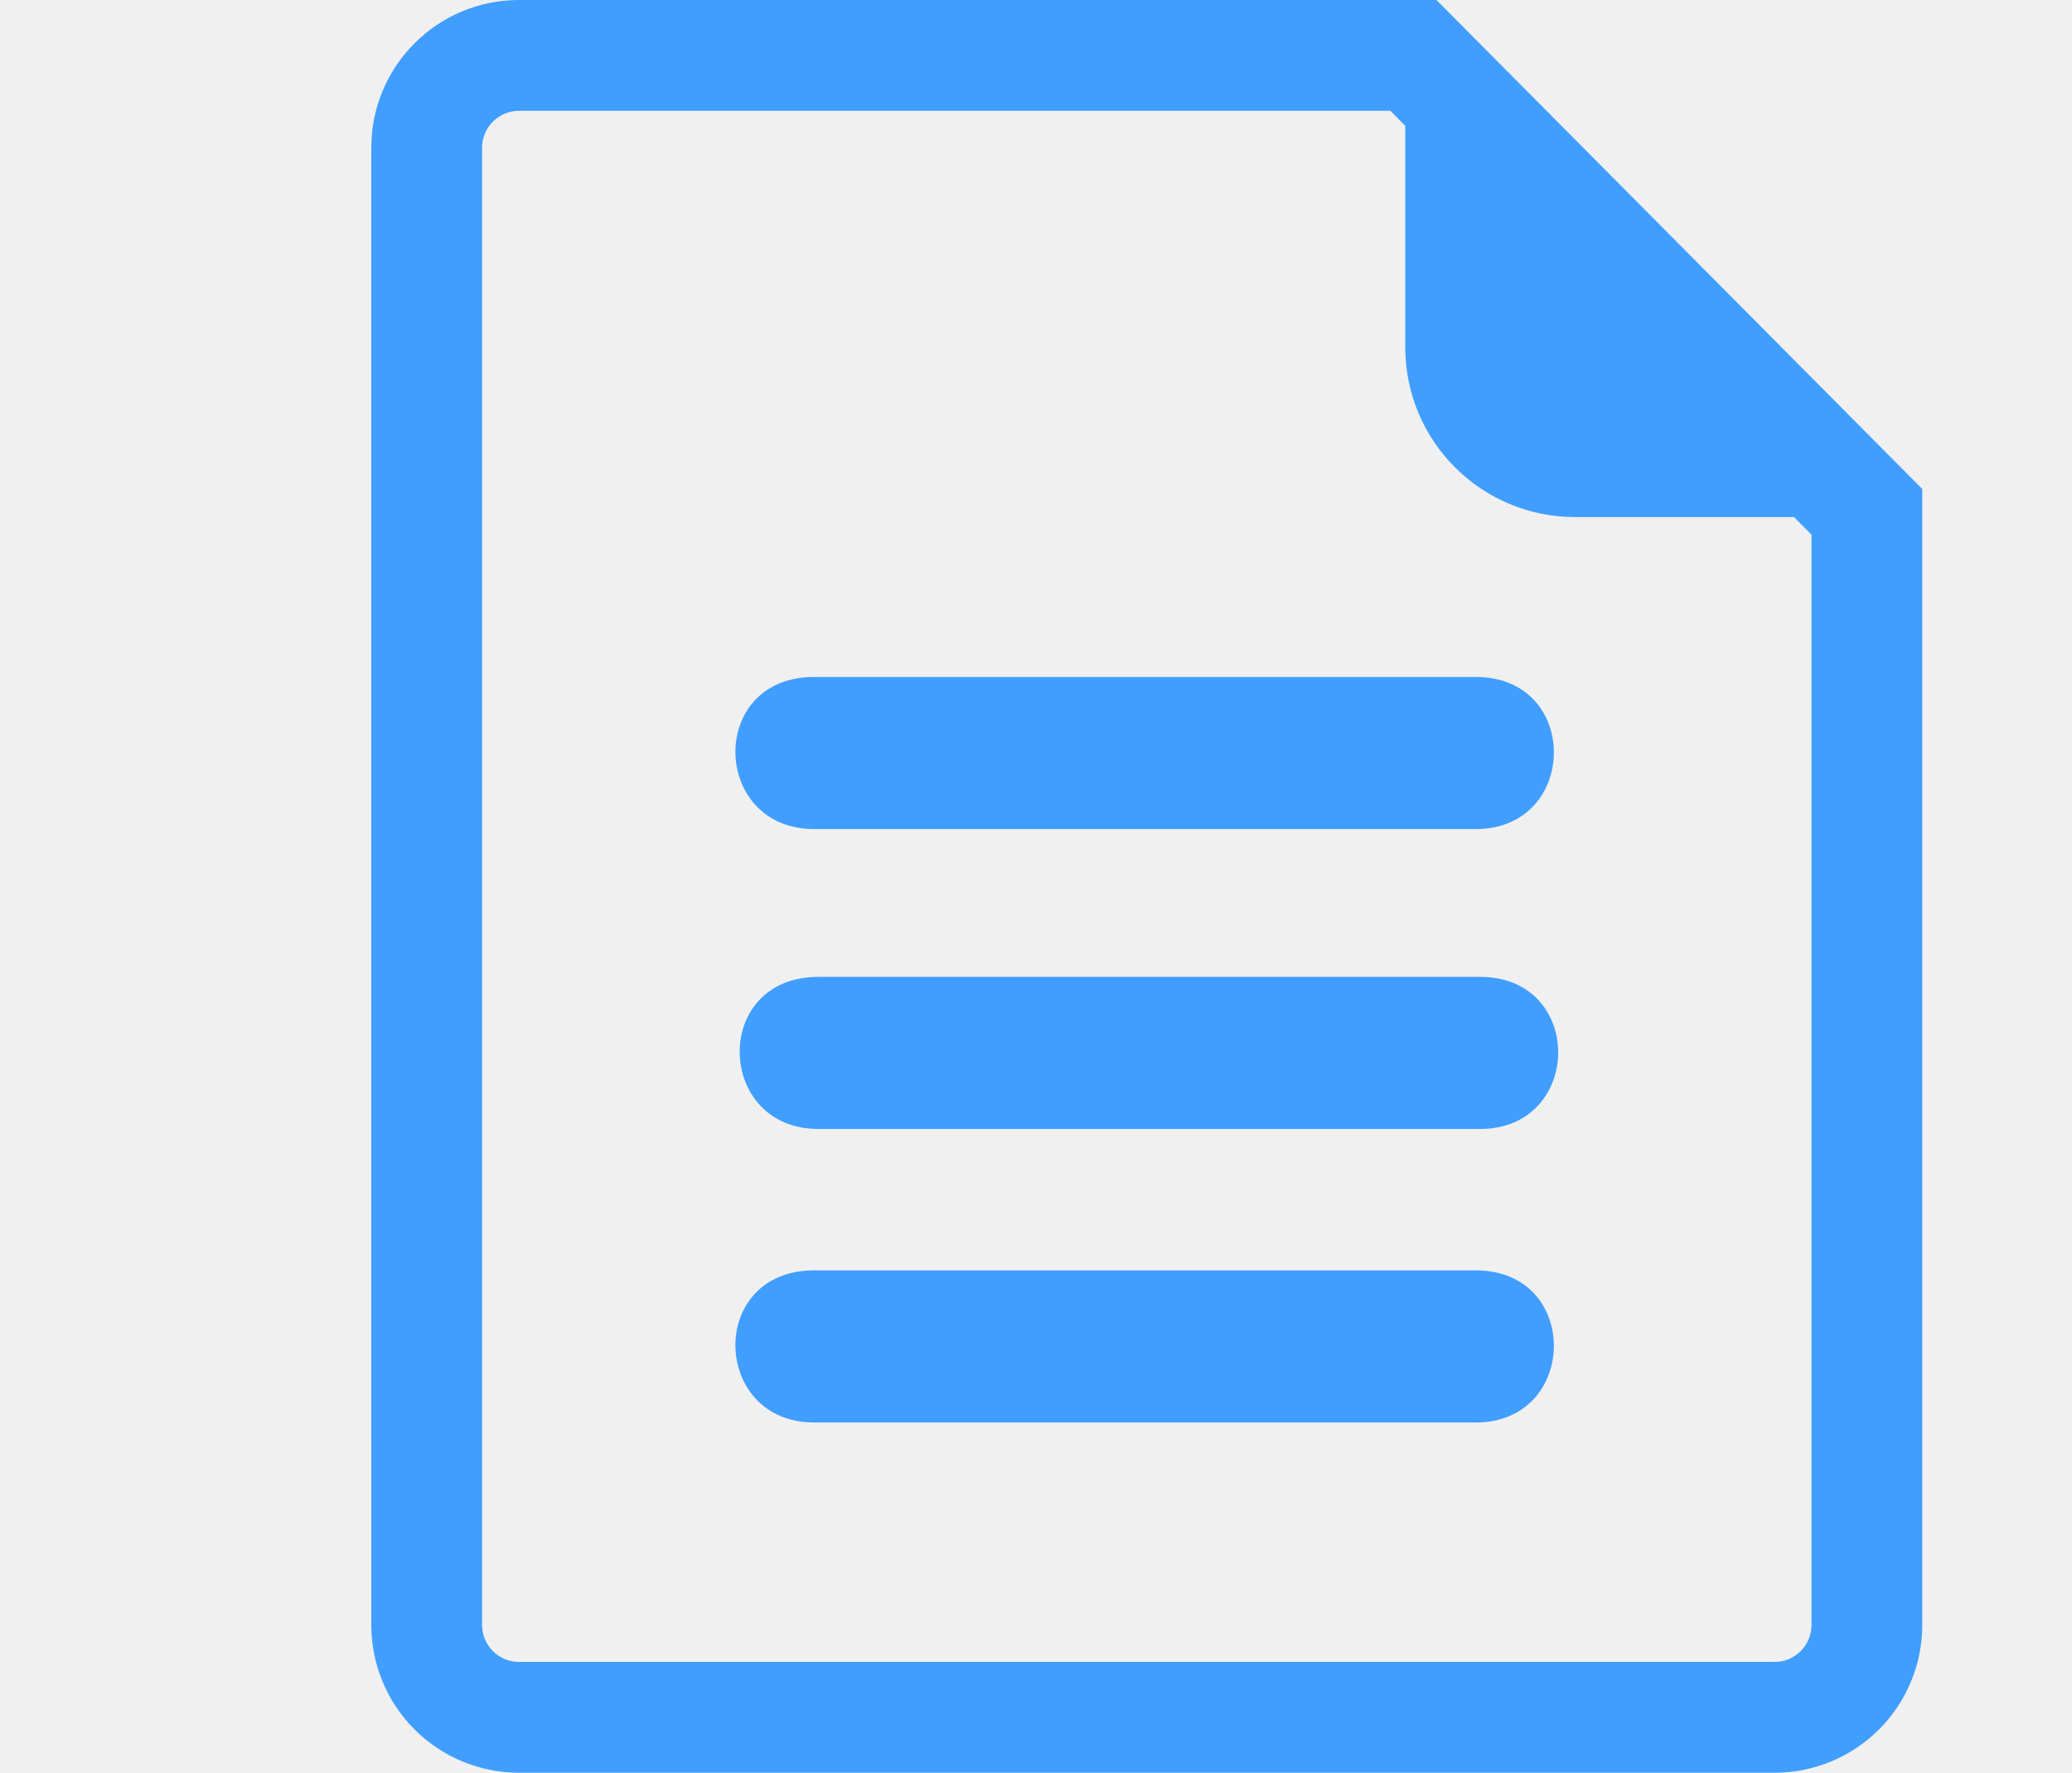
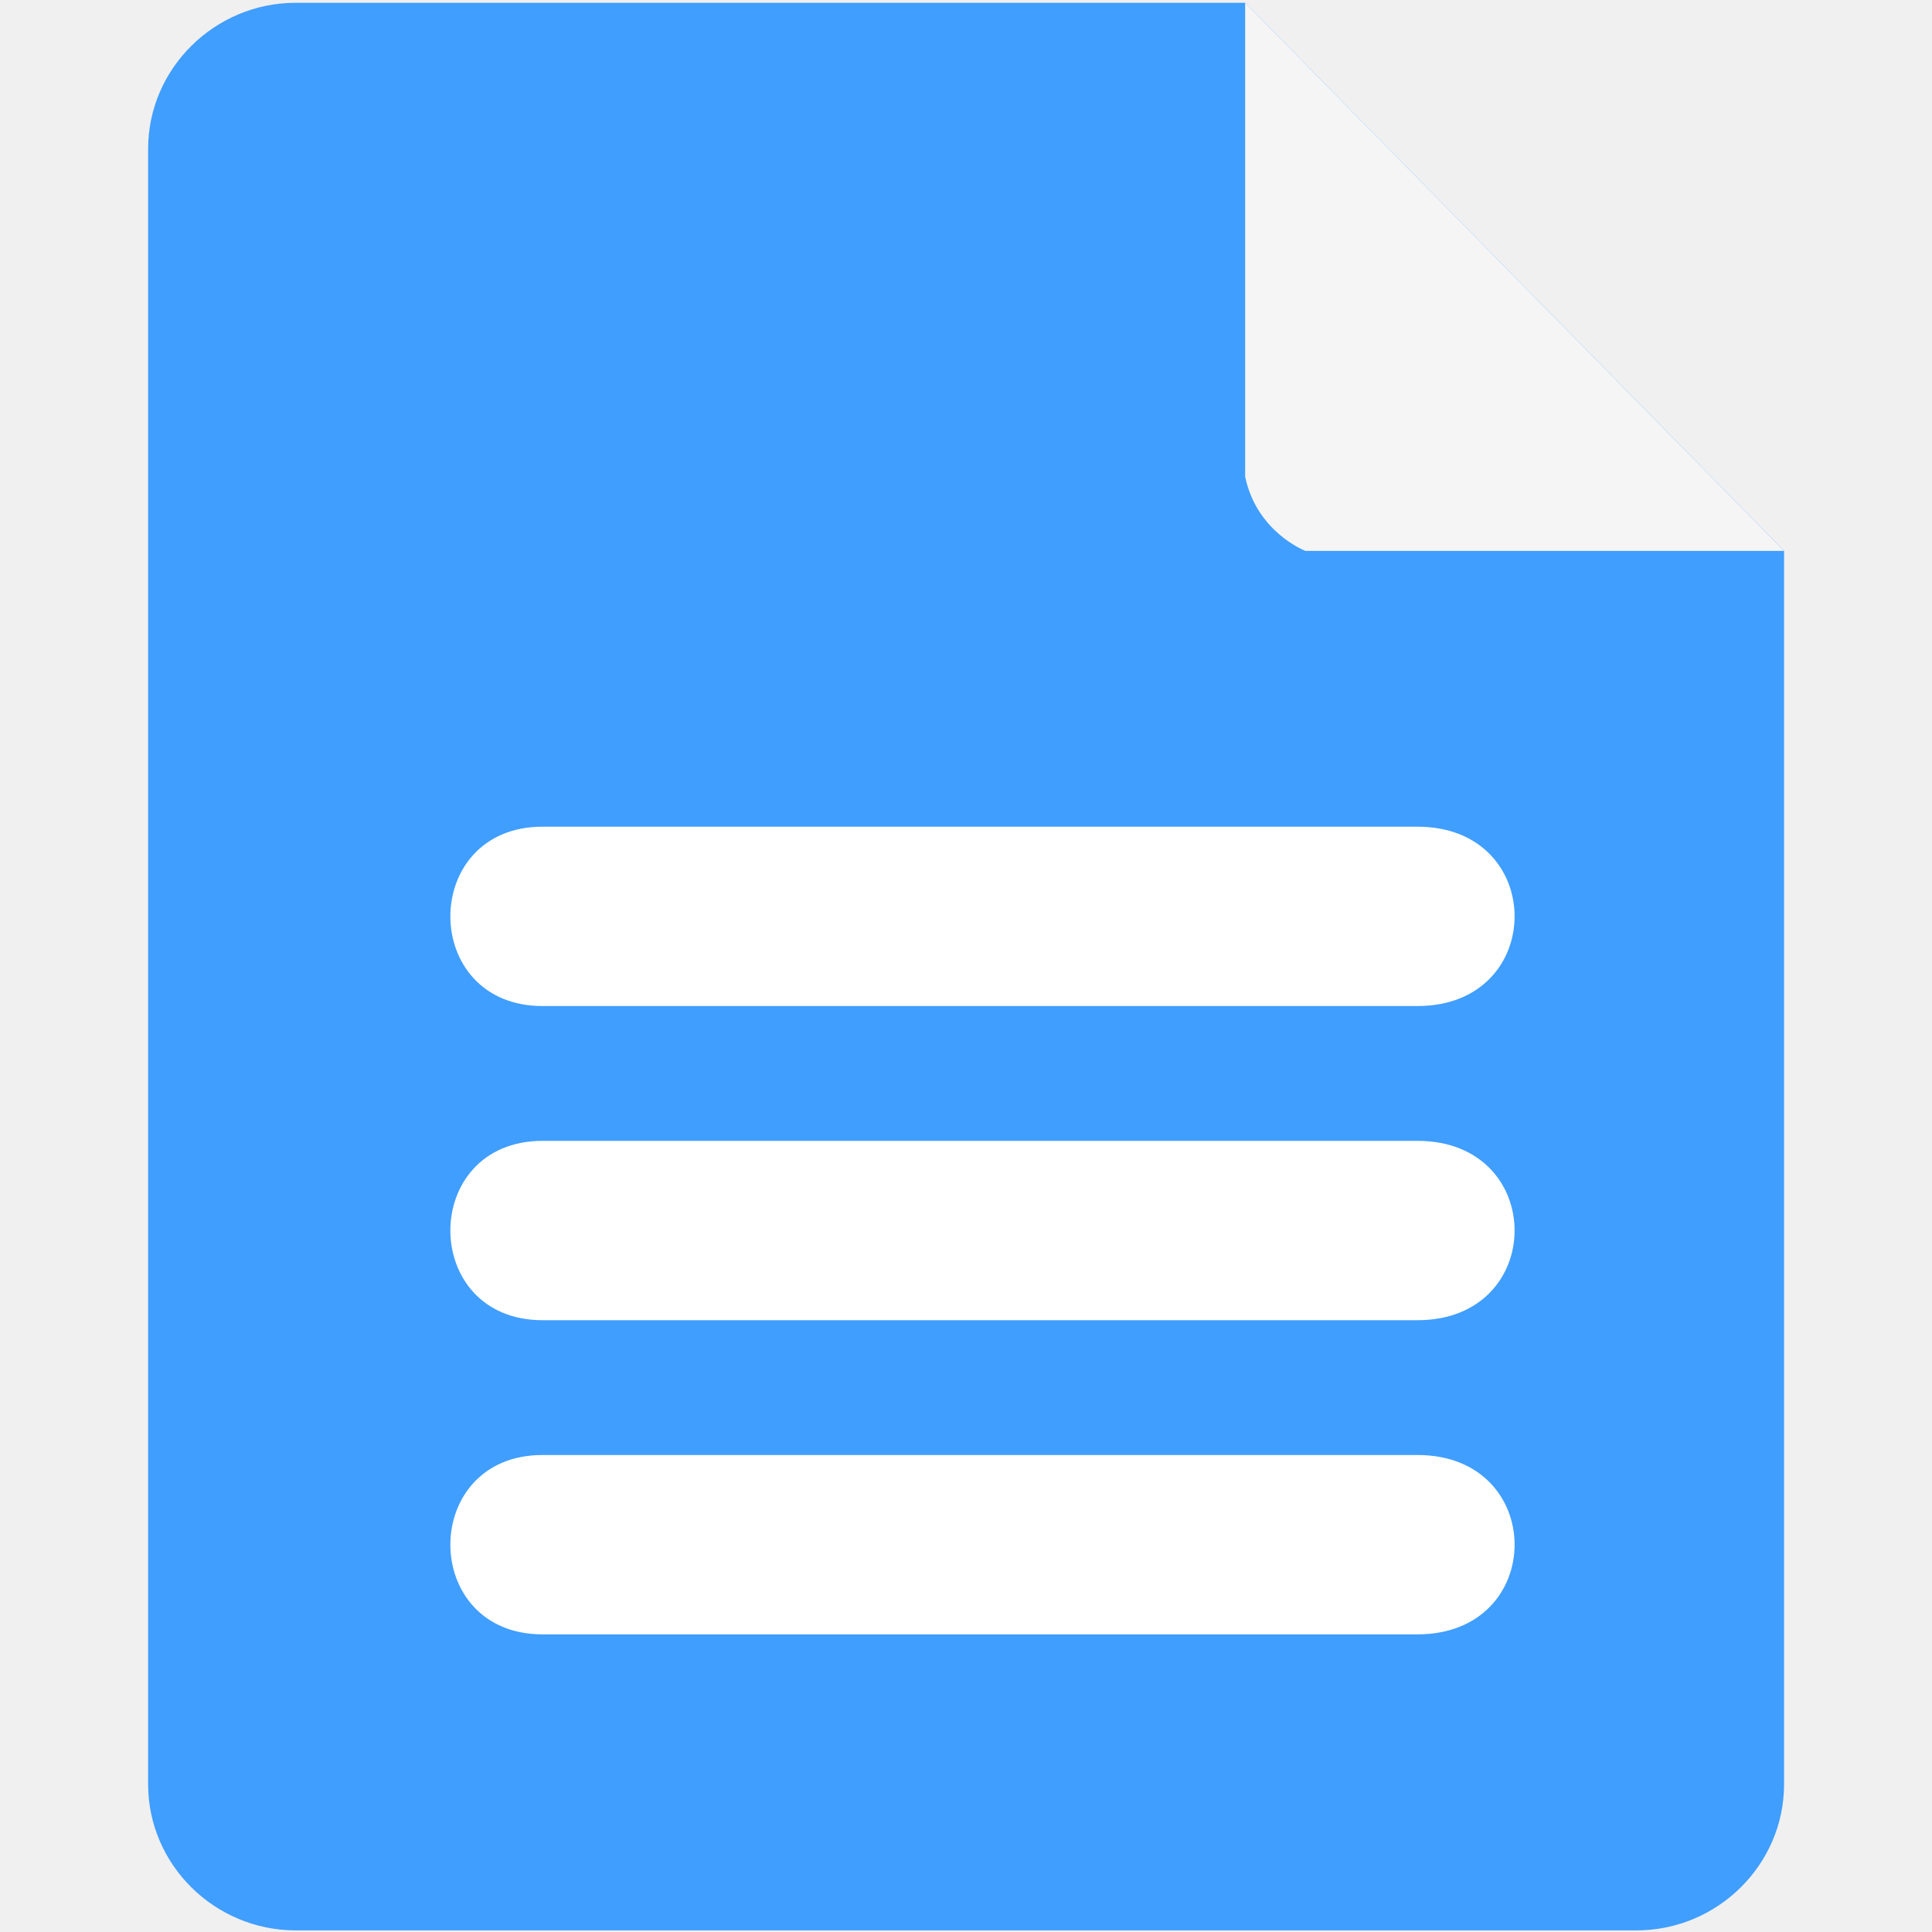
- <svg xmlns="http://www.w3.org/2000/svg" id="ewFKyP0BN3z1" class="svg-icon" viewBox="0 0 1024 1024" shape-rendering="geometricPrecision" text-rendering="geometricPrecision" project-id="ca2ae2b5ad724330858cac607fe23a4d" export-id="4a7dfe918060481cb0eb55d0ff4dfd93" cached="false" width="233.789" height="200">
-   <path d="M128,384v-298.667C128,38.205,166.205,0,213.333,0L743.36,0L1024,282.453v656.213c0,22.632-8.99,44.337-24.994,60.34s-37.708,24.994-60.34,24.994h-725.333c-22.632,0-44.337-8.99-60.34-24.994s-24.994-37.708-24.994-60.34L128,832m64,0v106.667c0,5.658,2.248,11.084,6.248,15.085s9.427,6.248,15.085,6.248h725.333c5.658,0,11.084-2.248,15.085-6.248s6.248-9.427,6.248-15.085v-629.845l-10.091-10.155h-126.528c-54.15,0-98.048-43.898-98.048-98.048v-127.936L716.715,64h-503.381c-5.658,0-11.084,2.248-15.085,6.248s-6.248,9.427-6.248,15.085L192,384" fill="#409eff" />
-   <path d="M343.086,539.534h382.247c60.765,0,59.527,87.86,0,87.86h-382.247c-59.398,0-61.873-87.86,0-87.86Z" transform="translate(40.73783-148.4955)" fill="#409eff" stroke="#fff" stroke-width="2.048" stroke-opacity="0" />
-   <path d="M343.086,539.534h382.247c60.765,0,59.527,87.86,0,87.86h-382.247c-59.398,0-61.873-87.86,0-87.86Z" transform="translate(43.21276 24.74925)" fill="#409eff" stroke="#fff" stroke-width="2.048" stroke-opacity="0" />
-   <path d="M343.086,539.534h382.247c60.765,0,59.527,87.86,0,87.86h-382.247c-59.398,0-61.873-87.86,0-87.86Z" transform="translate(40.73783 194.2816)" fill="#409eff" stroke="#fff" stroke-width="2.048" stroke-opacity="0" />
+ <svg xmlns="http://www.w3.org/2000/svg" id="eLpfKCFis3W1" class="svg-icon" viewBox="0 0 1024 1024" shape-rendering="geometricPrecision" text-rendering="geometricPrecision" project-id="3158866e09674fdba1f410069e2041ca" export-id="664c0c49075e4a0caa3d6954772a62f4" cached="false">
+   <path d="M945.588,291.972v653.744c0,42.592-35.234,77.44-78.307,77.44h-710.468c-43.073,0-78.307-34.847-78.307-77.44v-866.8c0-42.592,35.246-77.44,78.307-77.44h503.142" fill="#409eff" />
+   <path d="M659.955,1.476L945.588,291.984h-253.703c0,0-25.778-9.831-31.93-39.335v-251.172Z" fill="#f5f5f5" />
+   <path d="M254.92,471.098c65.115-0,463.752,0,463.752,0c68.645,0,68.645,95.055,0,95.055s-398.637,0-463.752,0-65.115-95.055,0-95.055Z" transform="translate(32.61514-32.93225)" fill="#fff" stroke="rgba(0,0,0,0)" stroke-width="2.048" />
+   <path d="M254.92,471.098c65.115-0,463.752,0,463.752,0c68.645,0,68.645,95.055,0,95.055s-398.637,0-463.752,0-65.115-95.055,0-95.055Z" transform="translate(32.61514 300.0883)" fill="#fff" stroke="rgba(0,0,0,0)" stroke-width="2.048" />
+   <path d="M254.92,471.098c65.115-0,463.752,0,463.752,0c68.645,0,68.645,95.055,0,95.055s-398.637,0-463.752,0-65.115-95.055,0-95.055Z" transform="translate(32.61514 133.578)" fill="#fff" stroke="rgba(0,0,0,0)" stroke-width="2.048" />
</svg>
